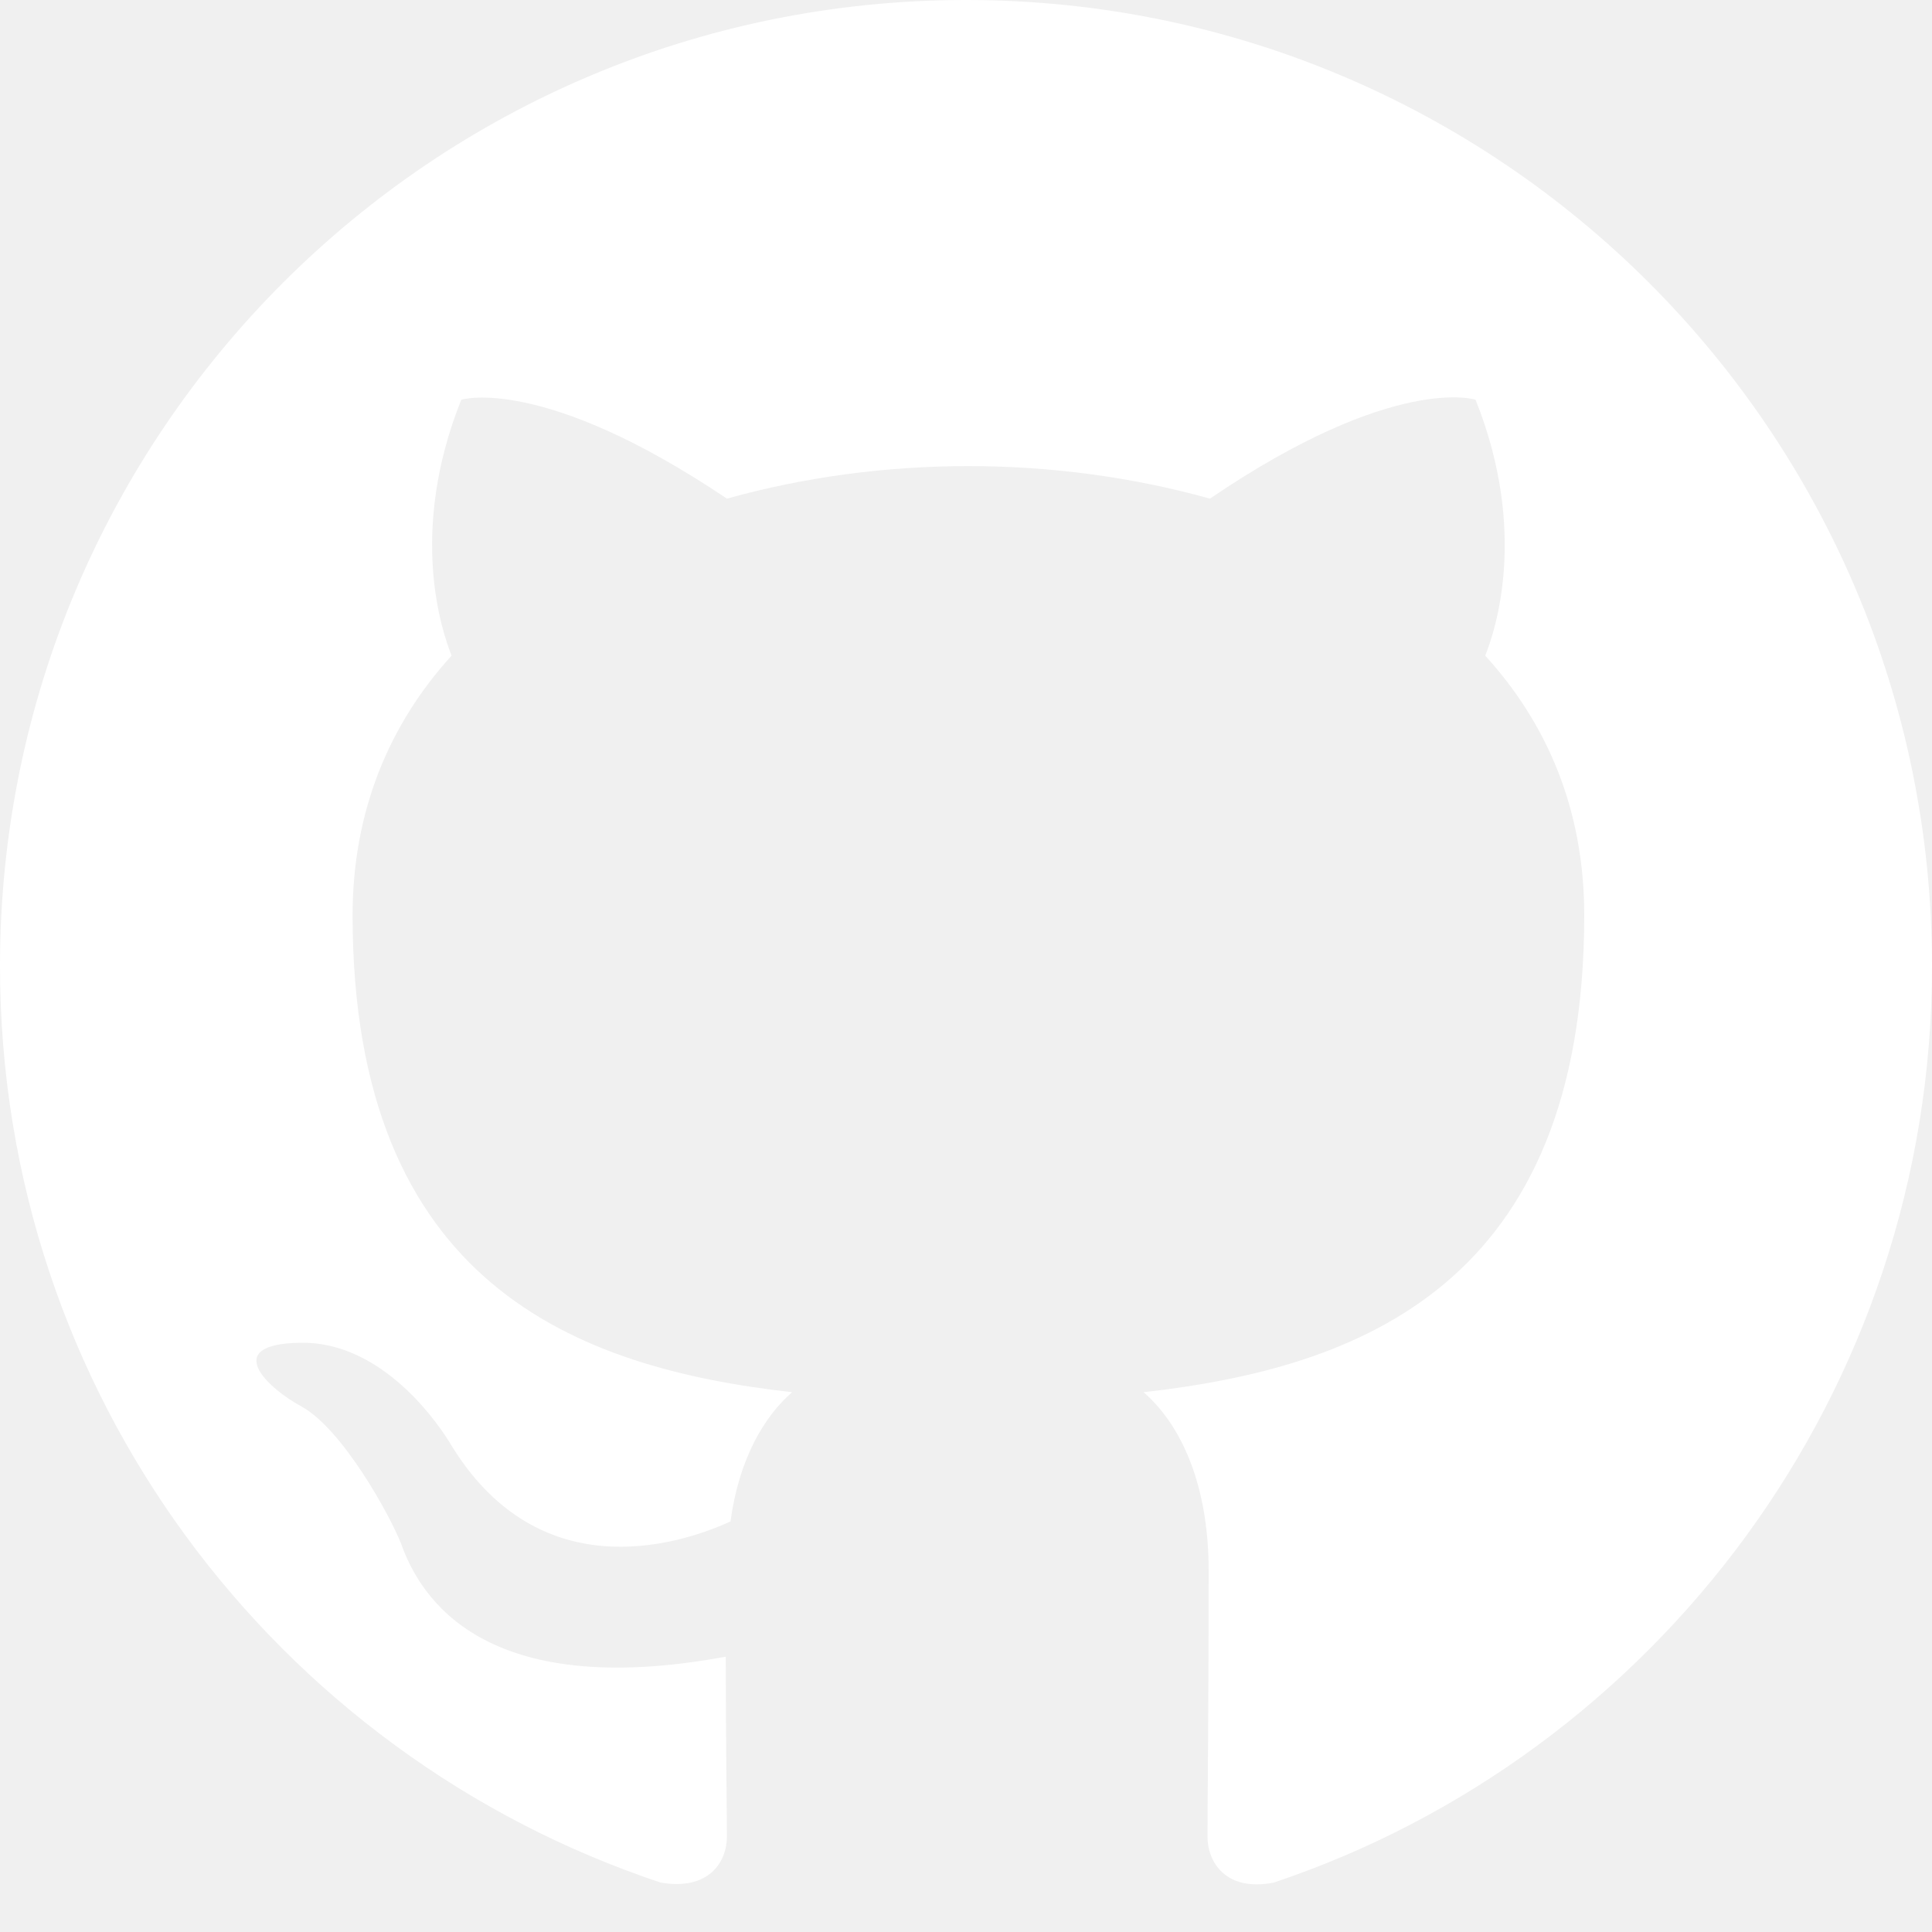
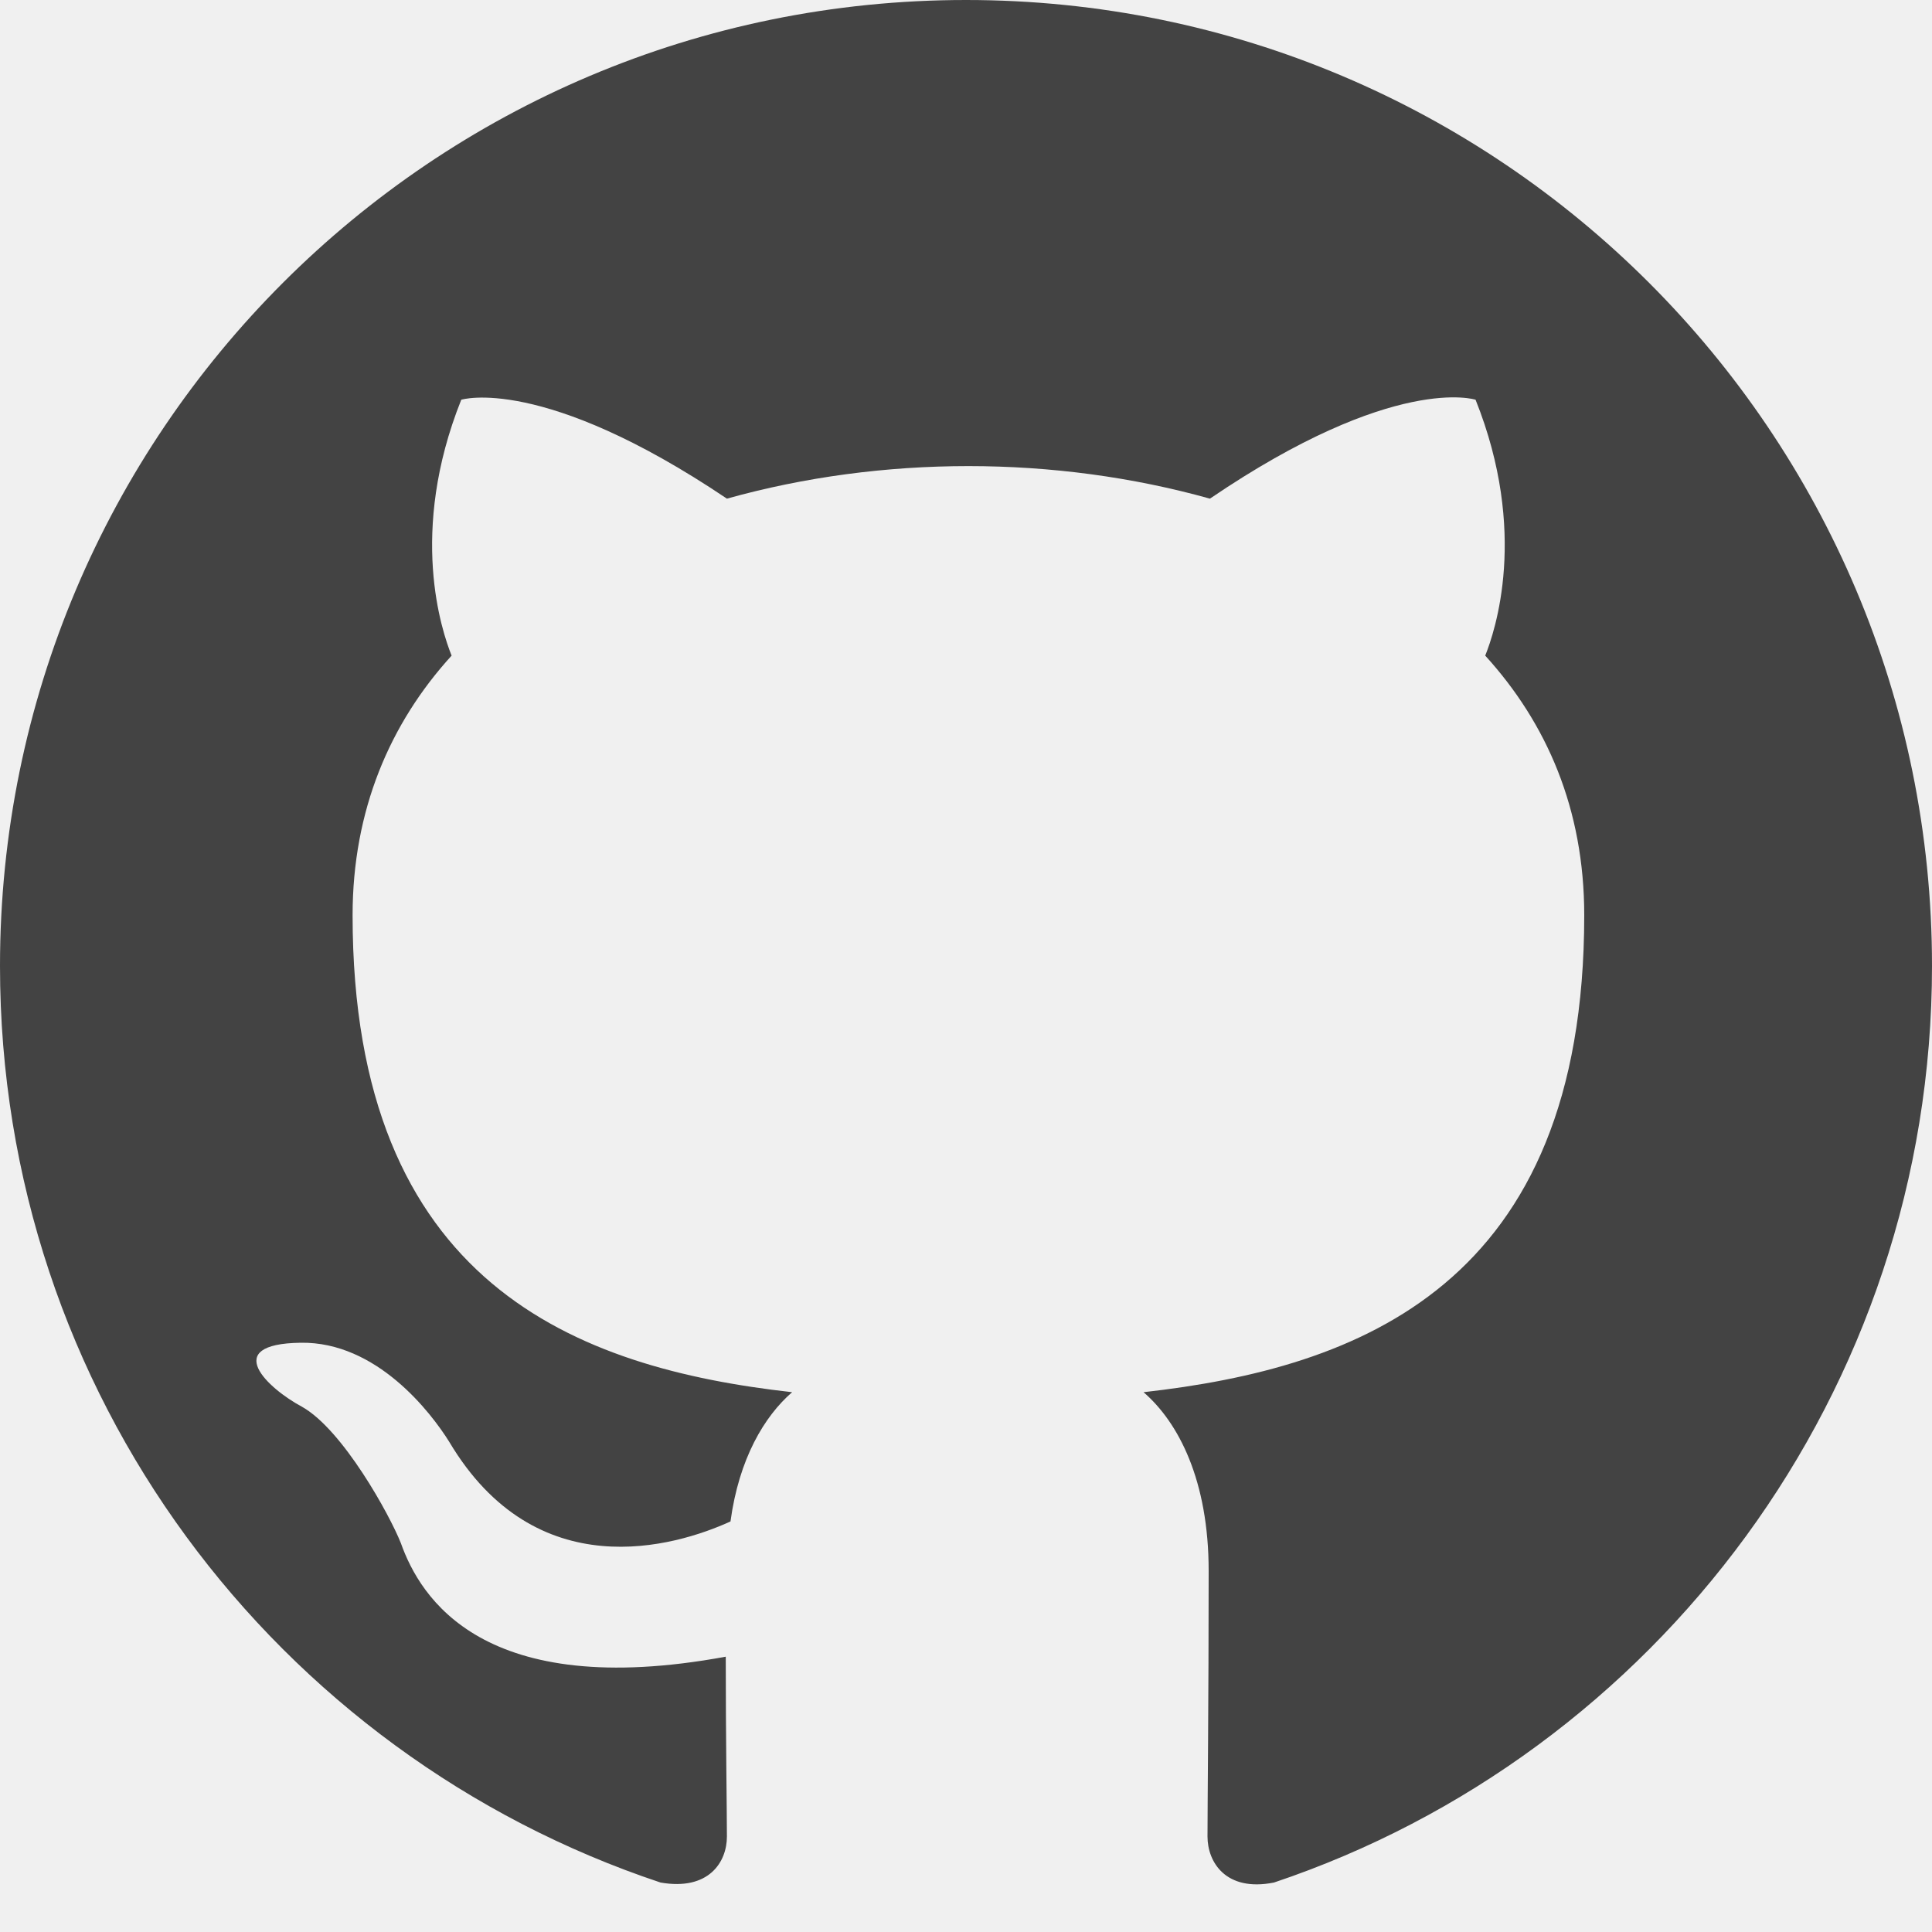
<svg xmlns="http://www.w3.org/2000/svg" width="20" height="20" viewBox="0 0 20 20" fill="none">
-   <g clip-path="url(#clip0_402_268)">
-     <path fill-rule="evenodd" clip-rule="evenodd" d="M10 0C4.475 0 0 4.475 0 10C0 14.425 2.862 18.163 6.838 19.488C7.338 19.575 7.525 19.275 7.525 19.012C7.525 18.775 7.513 17.988 7.513 17.15C5 17.613 4.35 16.538 4.15 15.975C4.037 15.688 3.55 14.8 3.125 14.562C2.775 14.375 2.275 13.912 3.112 13.9C3.9 13.887 4.463 14.625 4.65 14.925C5.55 16.438 6.987 16.012 7.562 15.75C7.65 15.1 7.912 14.662 8.2 14.412C5.975 14.162 3.65 13.3 3.65 9.475C3.65 8.387 4.037 7.487 4.675 6.787C4.575 6.537 4.225 5.513 4.775 4.138C4.775 4.138 5.612 3.875 7.525 5.162C8.325 4.938 9.175 4.825 10.025 4.825C10.875 4.825 11.725 4.938 12.525 5.162C14.438 3.862 15.275 4.138 15.275 4.138C15.825 5.513 15.475 6.537 15.375 6.787C16.012 7.487 16.4 8.375 16.4 9.475C16.4 13.312 14.062 14.162 11.838 14.412C12.2 14.725 12.512 15.325 12.512 16.262C12.512 17.6 12.5 18.675 12.5 19.012C12.5 19.275 12.688 19.587 13.188 19.488C17.137 18.163 20 14.412 20 10C20 4.475 15.525 0 10 0Z" fill="white" />
+   <g clip-path="url(#clip0_54_1267)">
+     <path fill-rule="evenodd" clip-rule="evenodd" d="M10 0C4.475 0 0 4.475 0 10C0 14.425 2.862 18.163 6.838 19.488C7.338 19.575 7.525 19.275 7.525 19.012C7.525 18.775 7.513 17.988 7.513 17.15C5 17.613 4.35 16.538 4.15 15.975C4.037 15.688 3.55 14.8 3.125 14.562C2.775 14.375 2.275 13.912 3.112 13.9C3.9 13.887 4.463 14.625 4.65 14.925C5.55 16.438 6.987 16.012 7.562 15.75C7.65 15.1 7.912 14.662 8.2 14.412C5.975 14.162 3.65 13.3 3.65 9.475C3.65 8.387 4.037 7.487 4.675 6.787C4.575 6.537 4.225 5.513 4.775 4.138C4.775 4.138 5.612 3.875 7.525 5.162C8.325 4.938 9.175 4.825 10.025 4.825C10.875 4.825 11.725 4.938 12.525 5.162C14.438 3.862 15.275 4.138 15.275 4.138C15.825 5.513 15.475 6.537 15.375 6.787C16.012 7.487 16.4 8.375 16.4 9.475C16.4 13.312 14.062 14.162 11.838 14.412C12.2 14.725 12.512 15.325 12.512 16.262C12.512 17.6 12.5 18.675 12.5 19.012C12.5 19.275 12.688 19.587 13.188 19.488C17.137 18.163 20 14.412 20 10C20 4.475 15.525 0 10 0Z" fill="#434343" />
  </g>
  <defs>
-     <clipPath id="clip0_402_268">
+     <clipPath id="clip0_54_1267">
      <rect width="20" height="20" fill="white" />
    </clipPath>
  </defs>
</svg>
